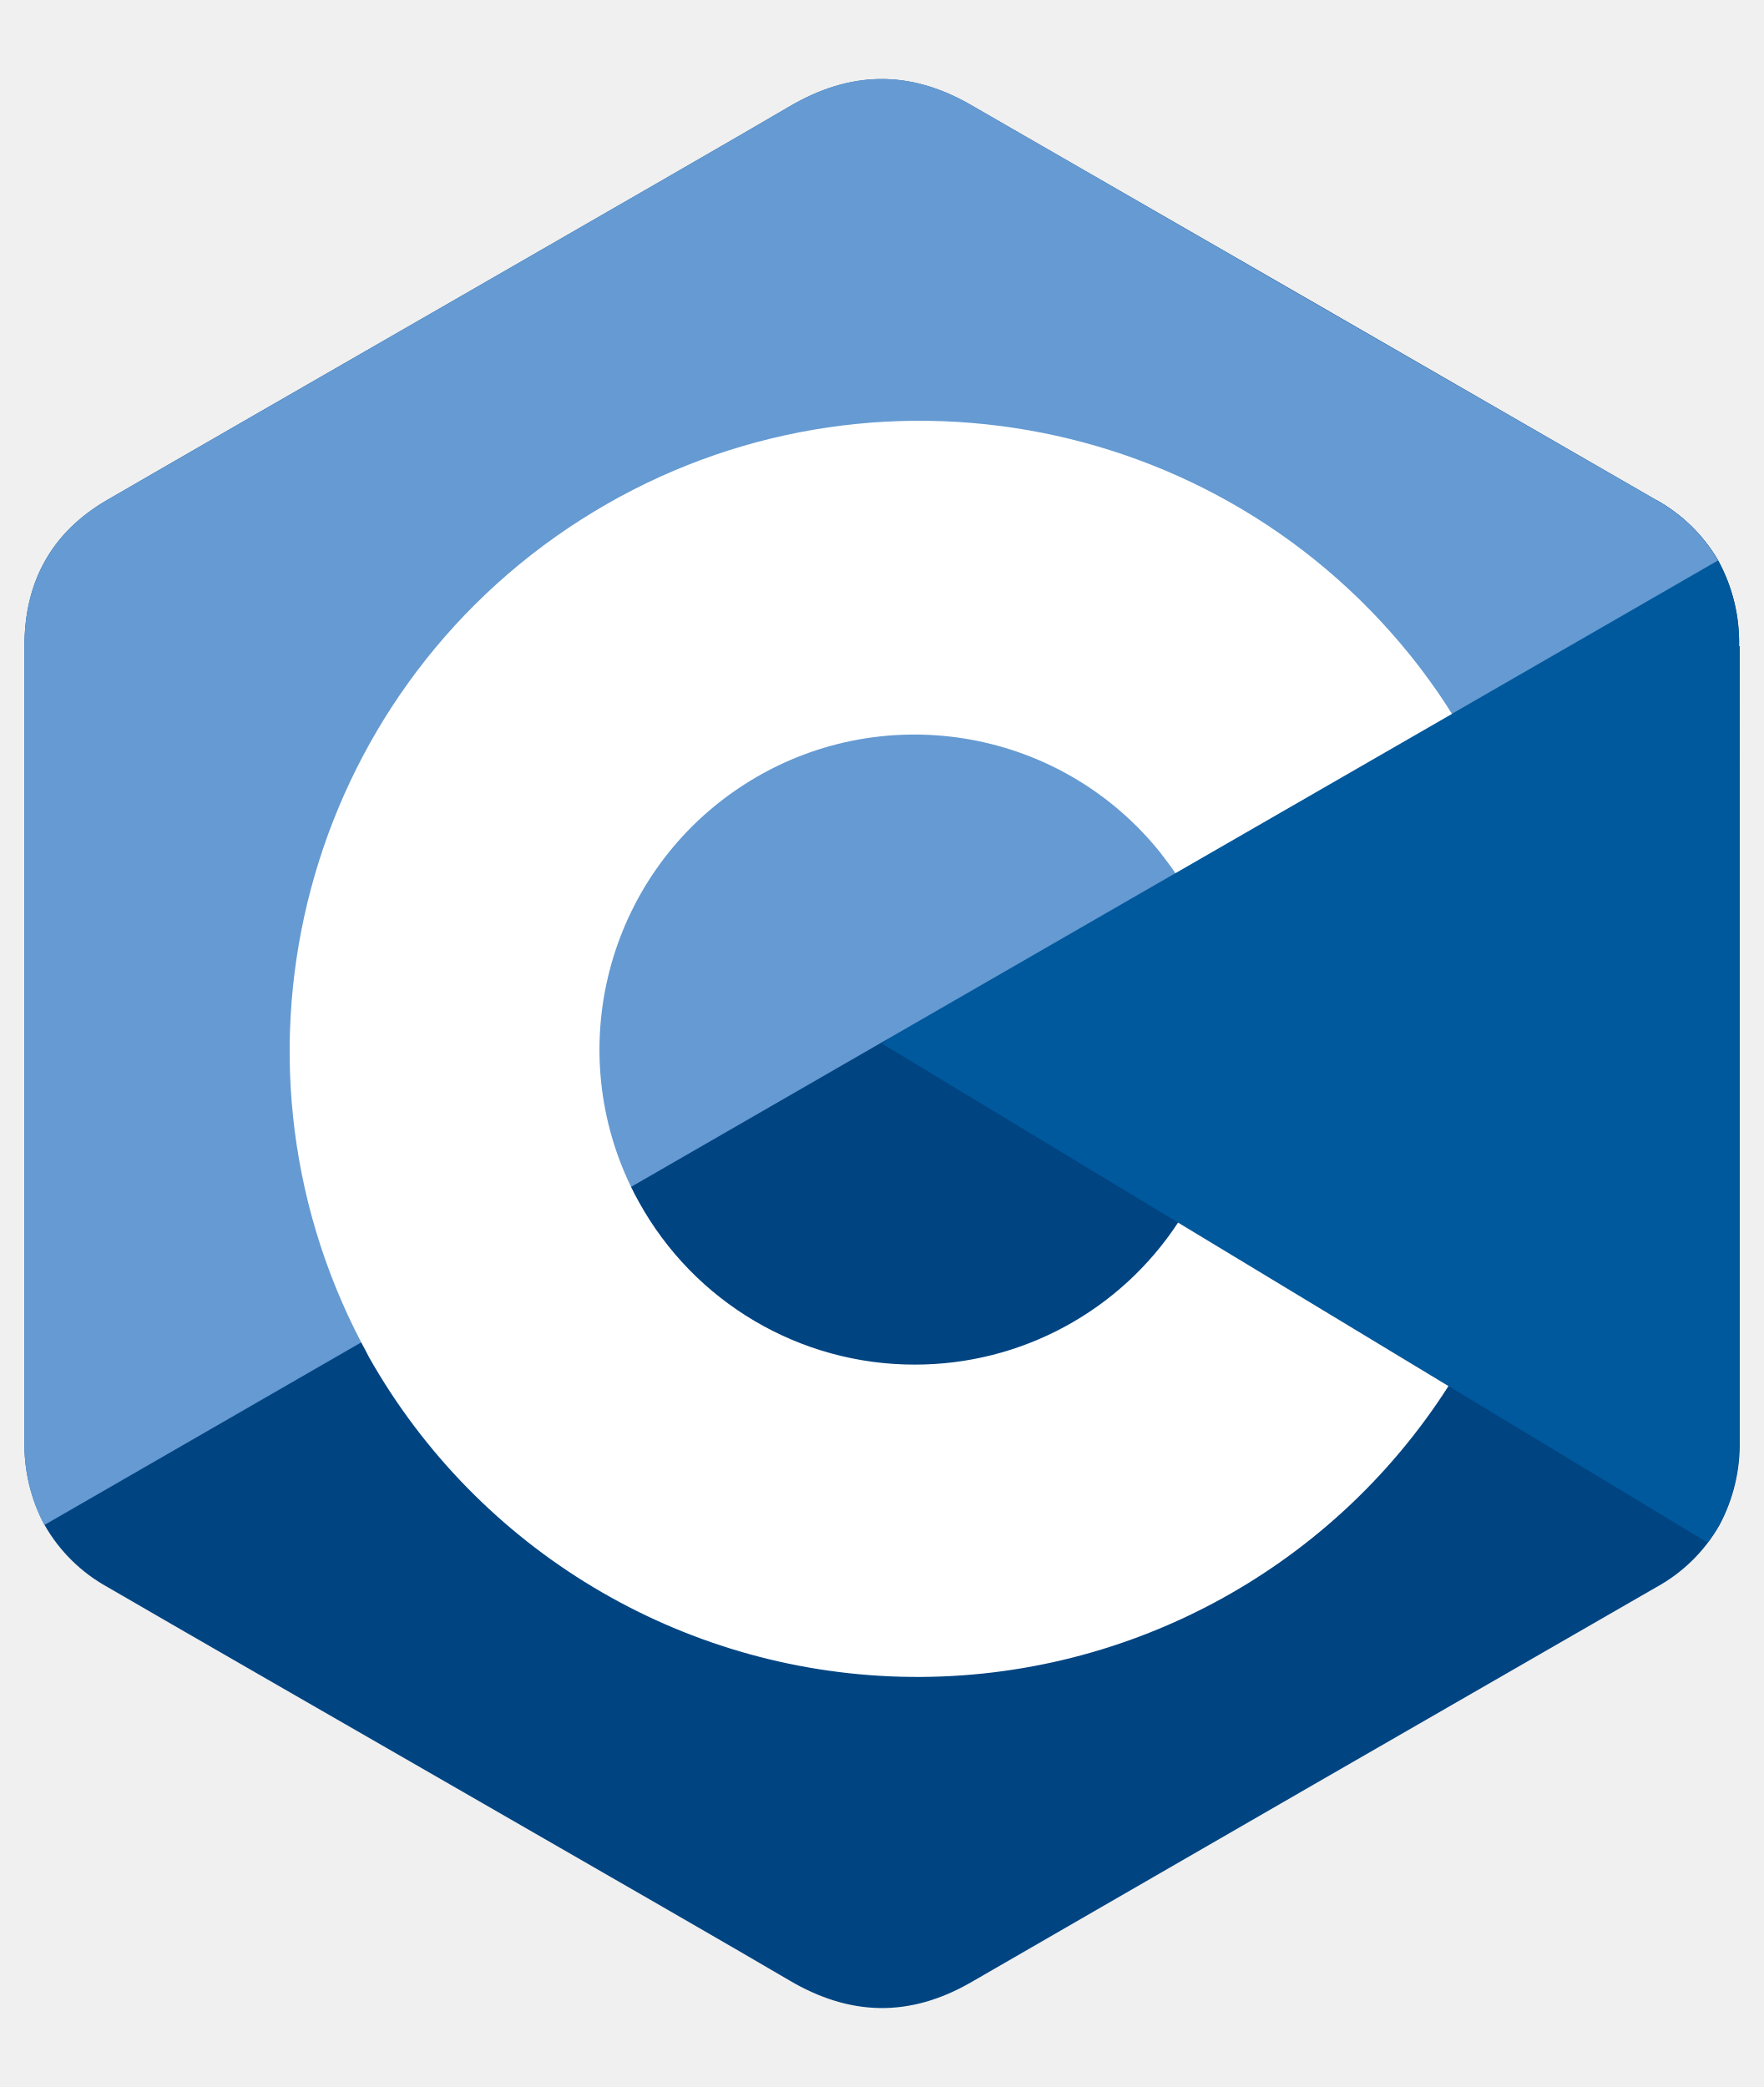
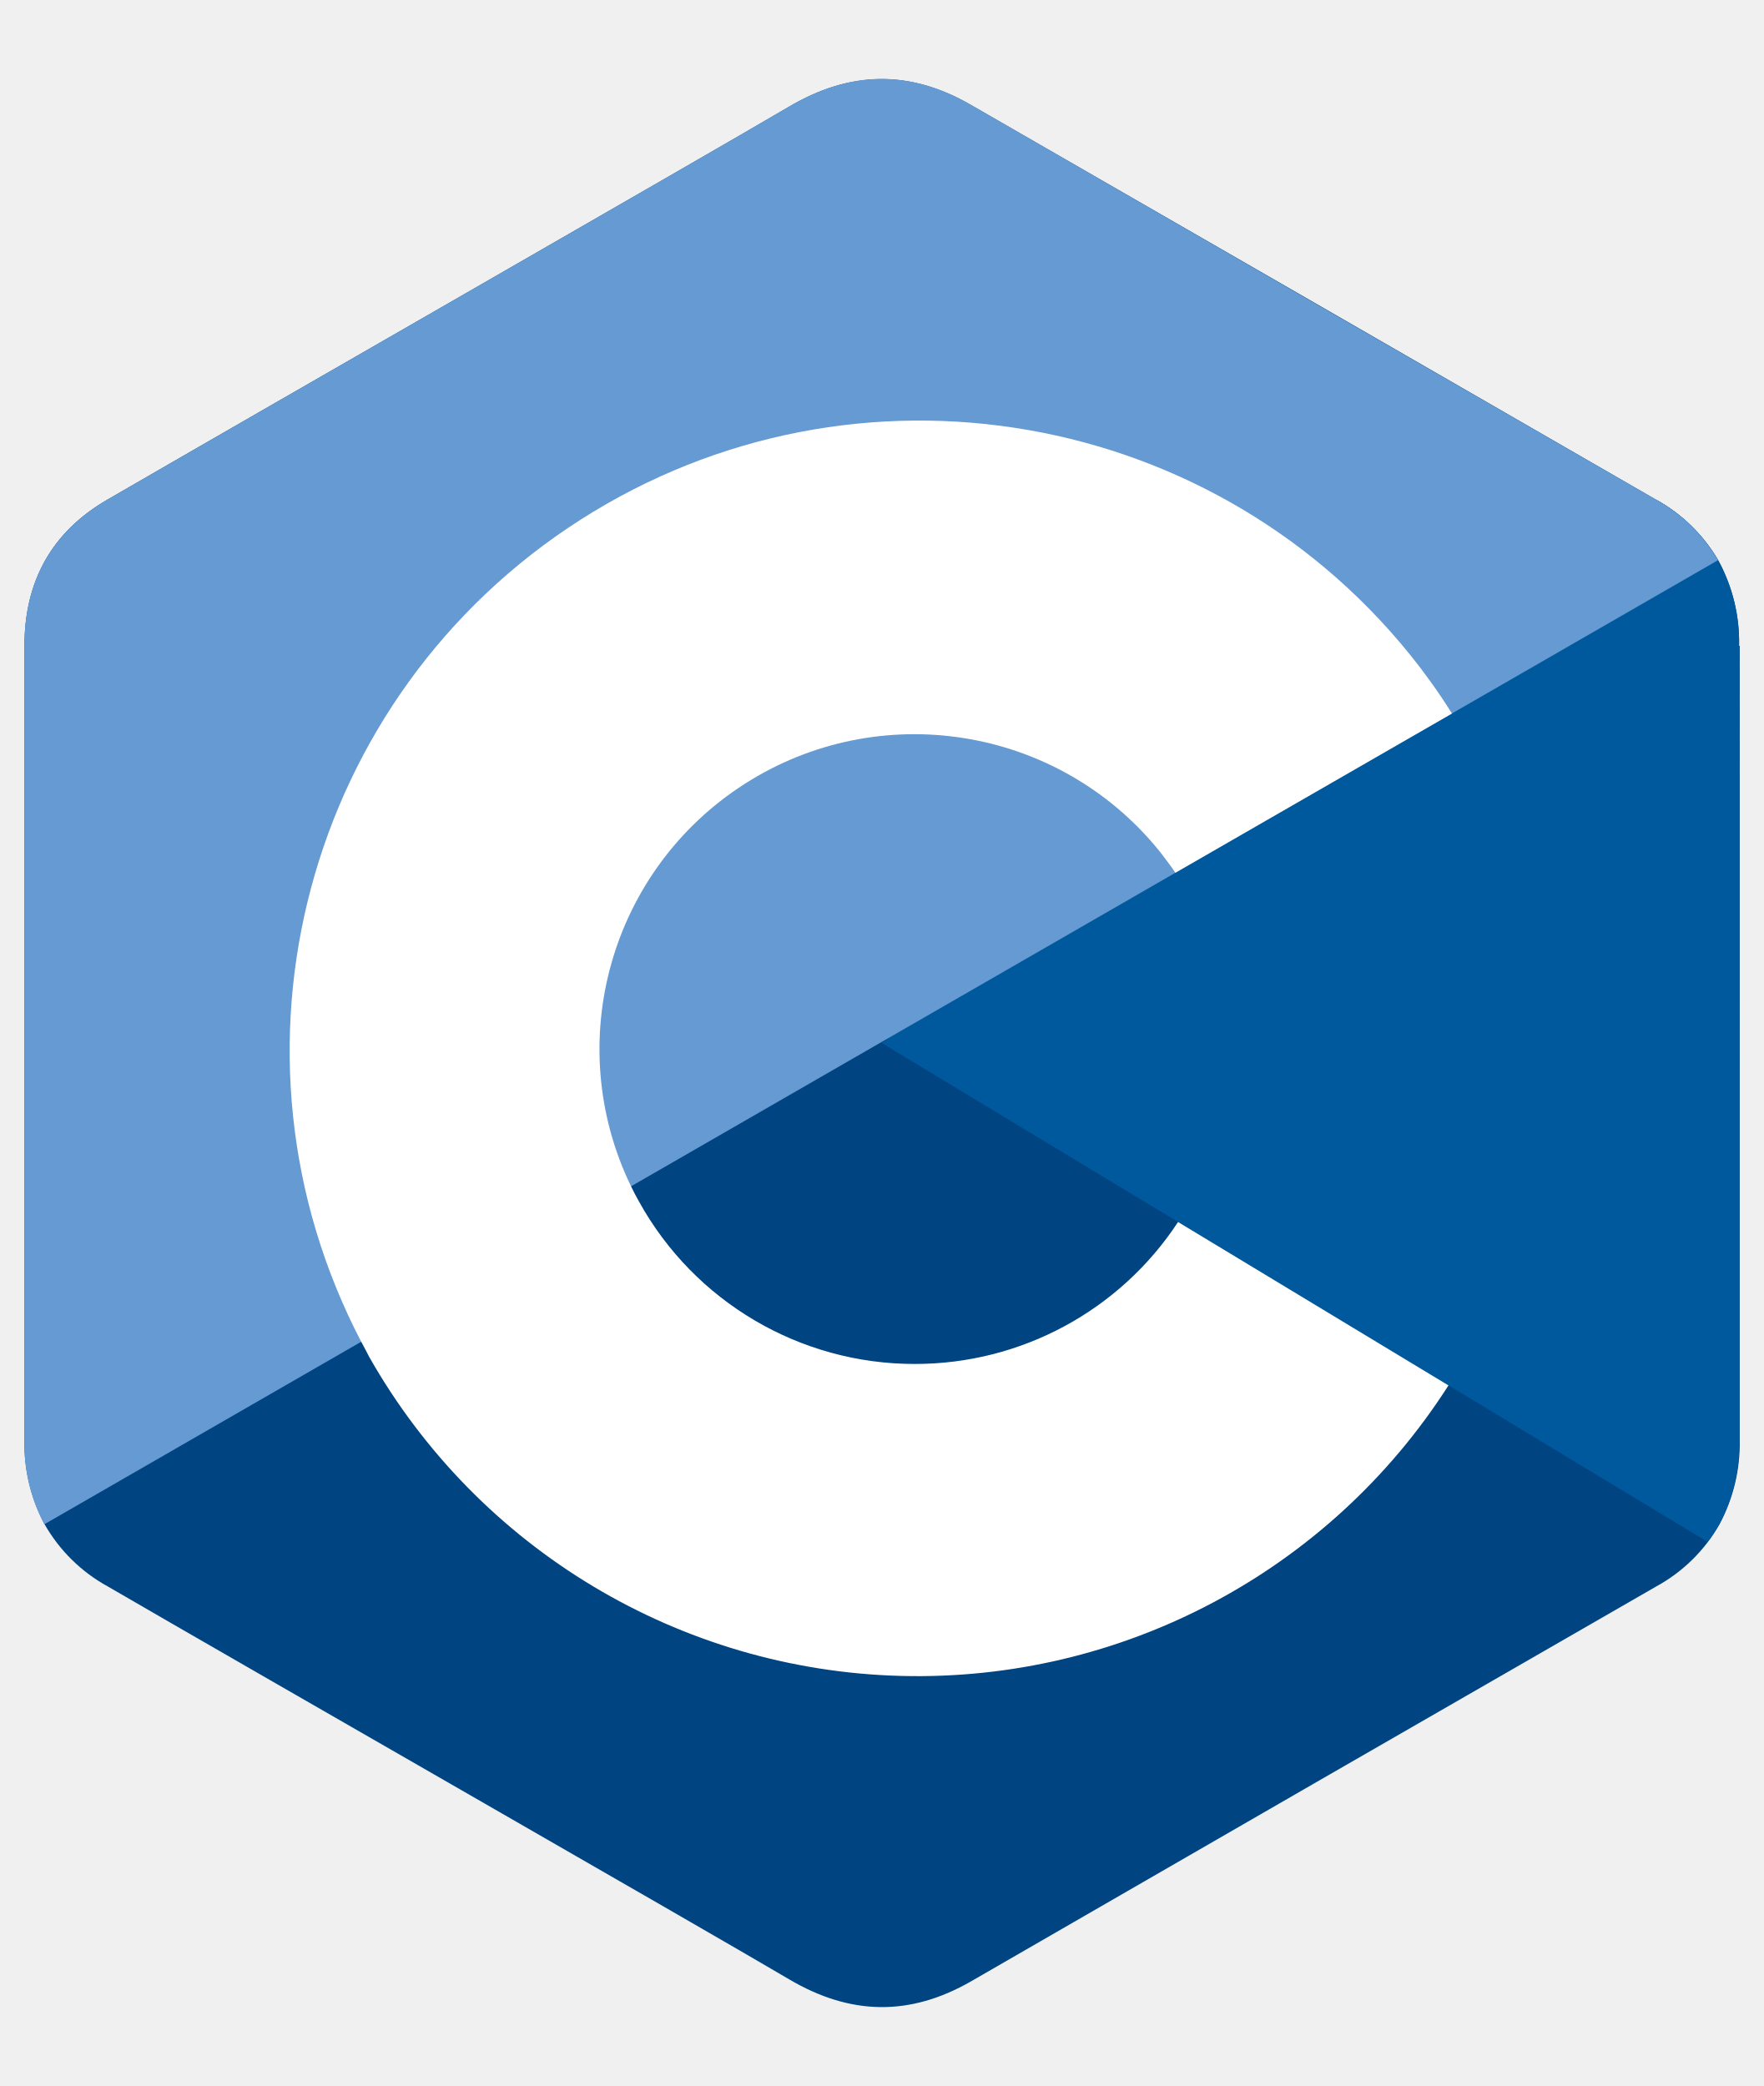
- <svg xmlns="http://www.w3.org/2000/svg" viewBox="32.186 20.47 223.685 247.06" width="2113" height="2500">
-   <path d="M252.71 93.61a21.67 21.67 0 0 0-2.65-10.87 20.74 20.74 0 0 0-7.87-7.67Q198.77 50 155.32 25c-7.8-4.51-15.36-4.35-23.11.23C120.69 32 63 65.09 45.81 75.06c-7.08 4.1-10.52 10.38-10.52 18.54v100.8a21.77 21.77 0 0 0 2.55 10.66 20.63 20.63 0 0 0 8 7.88c17.19 10 74.89 43.05 86.41 49.85 7.75 4.58 15.31 4.74 23.12.23q43.41-25.08 86.87-50.09a20.63 20.63 0 0 0 8-7.88 21.77 21.77 0 0 0 2.55-10.66V93.61z" fill="#004482" />
-   <path d="M252.73 194.4a21.72 21.72 0 0 1-2.55 10.66 18.58 18.58 0 0 1-1.45 2.24L144 144l98.19-68.93a20.72 20.72 0 0 1 7.86 7.67 21.57 21.57 0 0 1 2.66 10.87c.02 33.6.02 100.79.02 100.79z" fill="#00599c" />
-   <path d="M250.05 82.74L37.81 205.06a21.75 21.75 0 0 1-2.53-10.65V93.6c0-8.16 3.45-14.44 10.52-18.54C63 65.09 120.69 32 132.22 25.21c7.73-4.58 15.3-4.74 23.1-.23q43.41 25.08 86.87 50.09a20.72 20.72 0 0 1 7.86 7.67z" fill="#659ad2" />
-   <path d="M148.2 184.72a39.91 39.91 0 0 1-35-20.63q-.53-.94-1-1.92A39.94 39.94 0 0 1 179 119.4c.53.64 1 1.31 1.53 2 .24.33.48.66.7 1l35.07-20.2q-1.28-2.06-2.68-4c-.49-.69-1-1.35-1.48-2A79.9 79.9 0 0 0 78 181.92c.34.64.69 1.27 1 1.9a79.91 79.91 0 0 0 136.86 3.62l-34.29-20.73a39.88 39.88 0 0 1-33.37 18.01z" fill="#fff" />
+ <svg xmlns="http://www.w3.org/2000/svg" width="px" height="px" viewBox="0 0 1057 1250" version="1.1">
+   <g id="surface1">
+     <path style=" stroke:none;fill-rule:nonzero;fill:rgb(0%,26.667%,50.98%);fill-opacity:1;" d="M 1042.062 387 C 1042.457 369.086 1038.141 351.383 1029.539 335.66 C 1020.629 320.461 1007.781 307.945 992.352 299.434 C 855.566 220.492 718.734 141.664 581.855 62.945 C 545 41.645 509.273 42.398 472.652 64.031 C 418.215 96.008 145.609 252.297 64.379 299.387 C 30.922 318.75 14.668 348.41 14.668 386.953 L 14.668 863.047 C 14.324 880.582 18.473 897.914 26.719 913.395 C 35.633 929.059 48.719 941.941 64.52 950.613 C 145.75 997.848 418.406 1153.945 472.844 1186.062 C 509.465 1207.695 545.188 1208.453 582.094 1187.148 C 718.848 1108.18 855.68 1029.316 992.59 950.566 C 1008.391 941.895 1021.477 929.012 1030.391 913.348 C 1038.637 897.867 1042.785 880.535 1042.441 863 L 1042.441 387 Z M 1042.062 387 " />
+     <path style=" stroke:none;fill-rule:nonzero;fill:rgb(0%,34.902%,61.176%);fill-opacity:1;" d="M 1042.156 863.047 C 1042.512 880.582 1038.363 897.918 1030.109 913.395 C 1028.082 917.082 1025.789 920.617 1023.258 923.977 L 528.367 625 L 992.352 299.434 C 1007.766 307.949 1020.598 320.465 1029.492 335.66 C 1038.129 351.371 1042.465 369.078 1042.062 387 C 1042.156 545.699 1042.156 863.047 1042.156 863.047 Z M 1042.156 863.047 " />
+     <path style=" stroke:none;fill-rule:nonzero;fill:rgb(39.608%,60.392%,82.353%);fill-opacity:1;" d="M 1029.492 335.66 L 26.578 913.395 C 18.367 897.922 14.25 880.605 14.621 863.094 L 14.621 386.953 C 14.621 348.41 30.922 318.75 64.332 299.387 C 145.609 252.297 418.215 96.008 472.699 63.938 C 509.227 42.305 545 41.547 581.855 62.852 C 718.609 141.82 855.441 220.684 992.352 299.434 C 1007.766 307.949 1020.598 320.465 1029.492 335.66 Z M 1029.492 335.66 " />
+     <path style=" stroke:none;fill-rule:nonzero;fill:rgb(100%,100%,100%);fill-opacity:1;" d="M 548.211 817.328 C 479.43 817.422 416.051 780.082 382.824 719.887 C 381.152 716.93 379.578 713.906 378.098 710.82 C 336.438 624.82 365.688 521.266 446.199 469.742 C 526.707 418.219 633.043 435 693.754 508.809 C 696.258 511.832 698.48 514.996 700.984 518.258 C 702.117 519.816 703.254 521.375 704.293 522.98 L 870.012 427.57 C 865.98 421.086 861.758 414.789 857.348 408.68 C 855.031 405.422 852.621 402.305 850.355 399.234 C 730.953 244.191 512.805 206.074 347.863 311.43 C 182.918 416.785 125.887 630.668 216.488 804.102 C 218.098 807.125 219.75 810.102 221.215 813.074 C 286.508 928.219 407.371 1000.766 539.742 1004.266 C 672.109 1007.766 796.641 941.707 867.934 830.176 L 705.898 732.262 C 671.047 785.379 611.762 817.359 548.211 817.328 Z M 548.211 817.328 " />
+   </g>
</svg>
